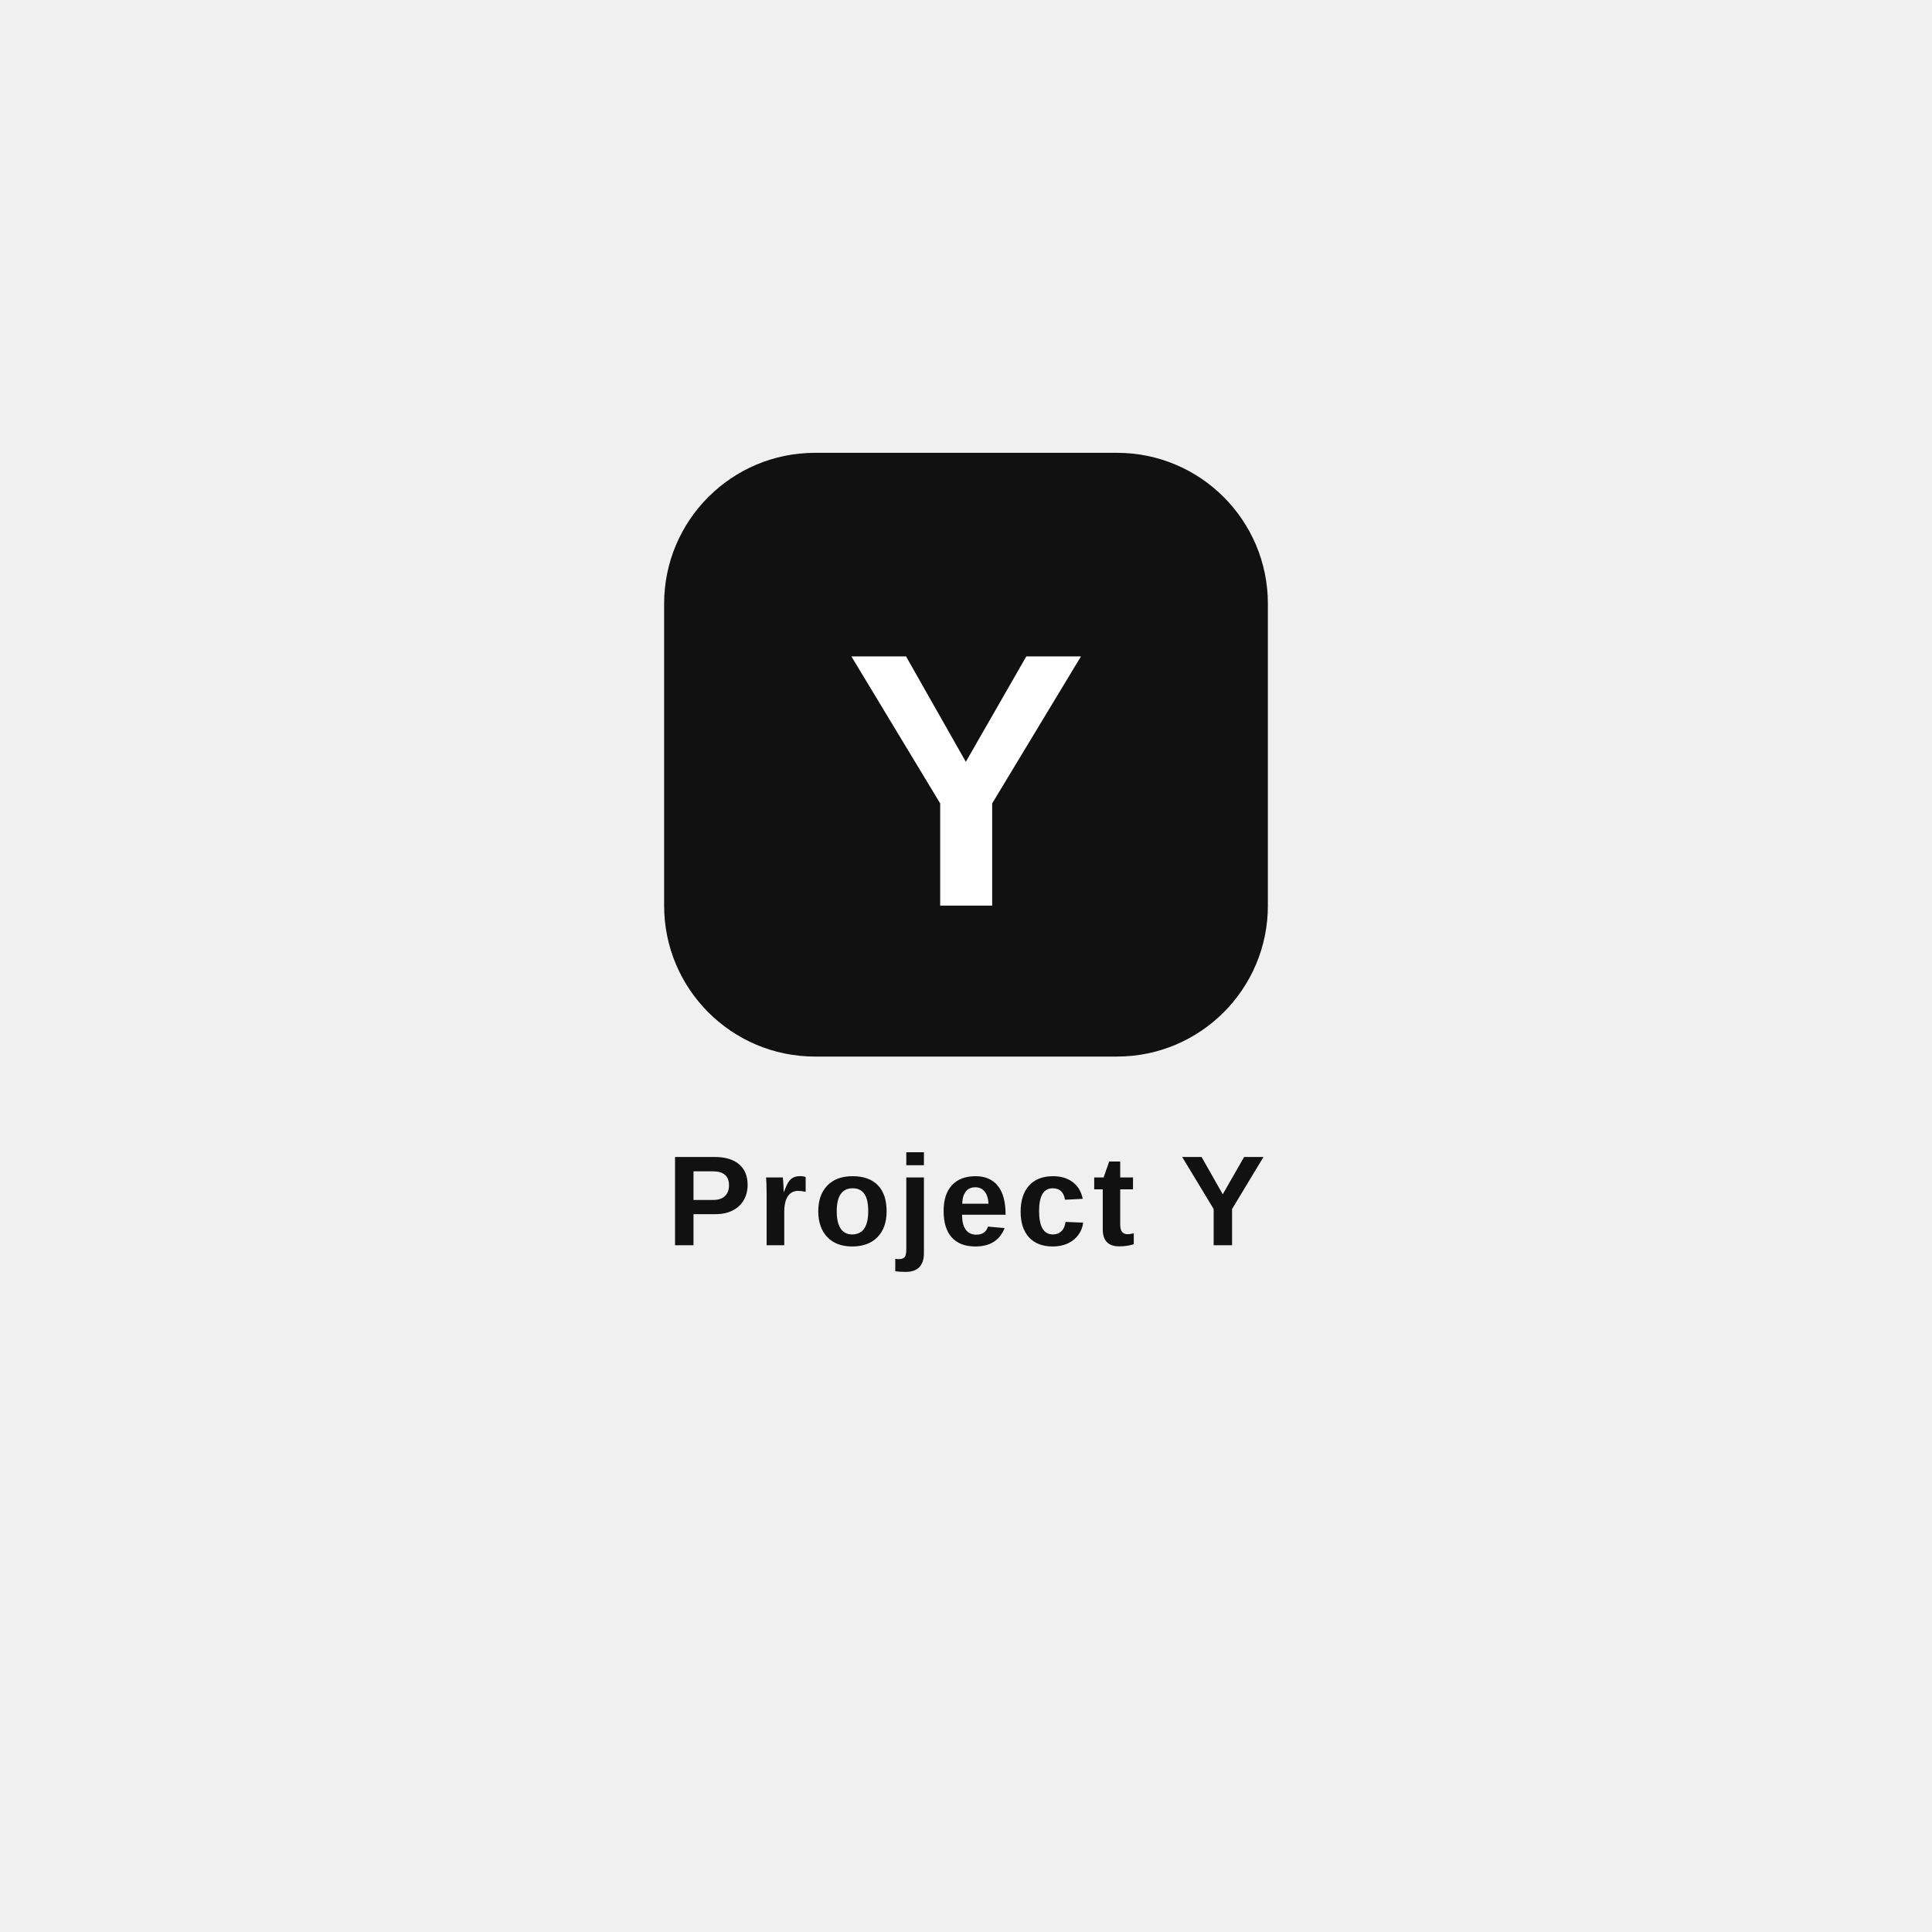
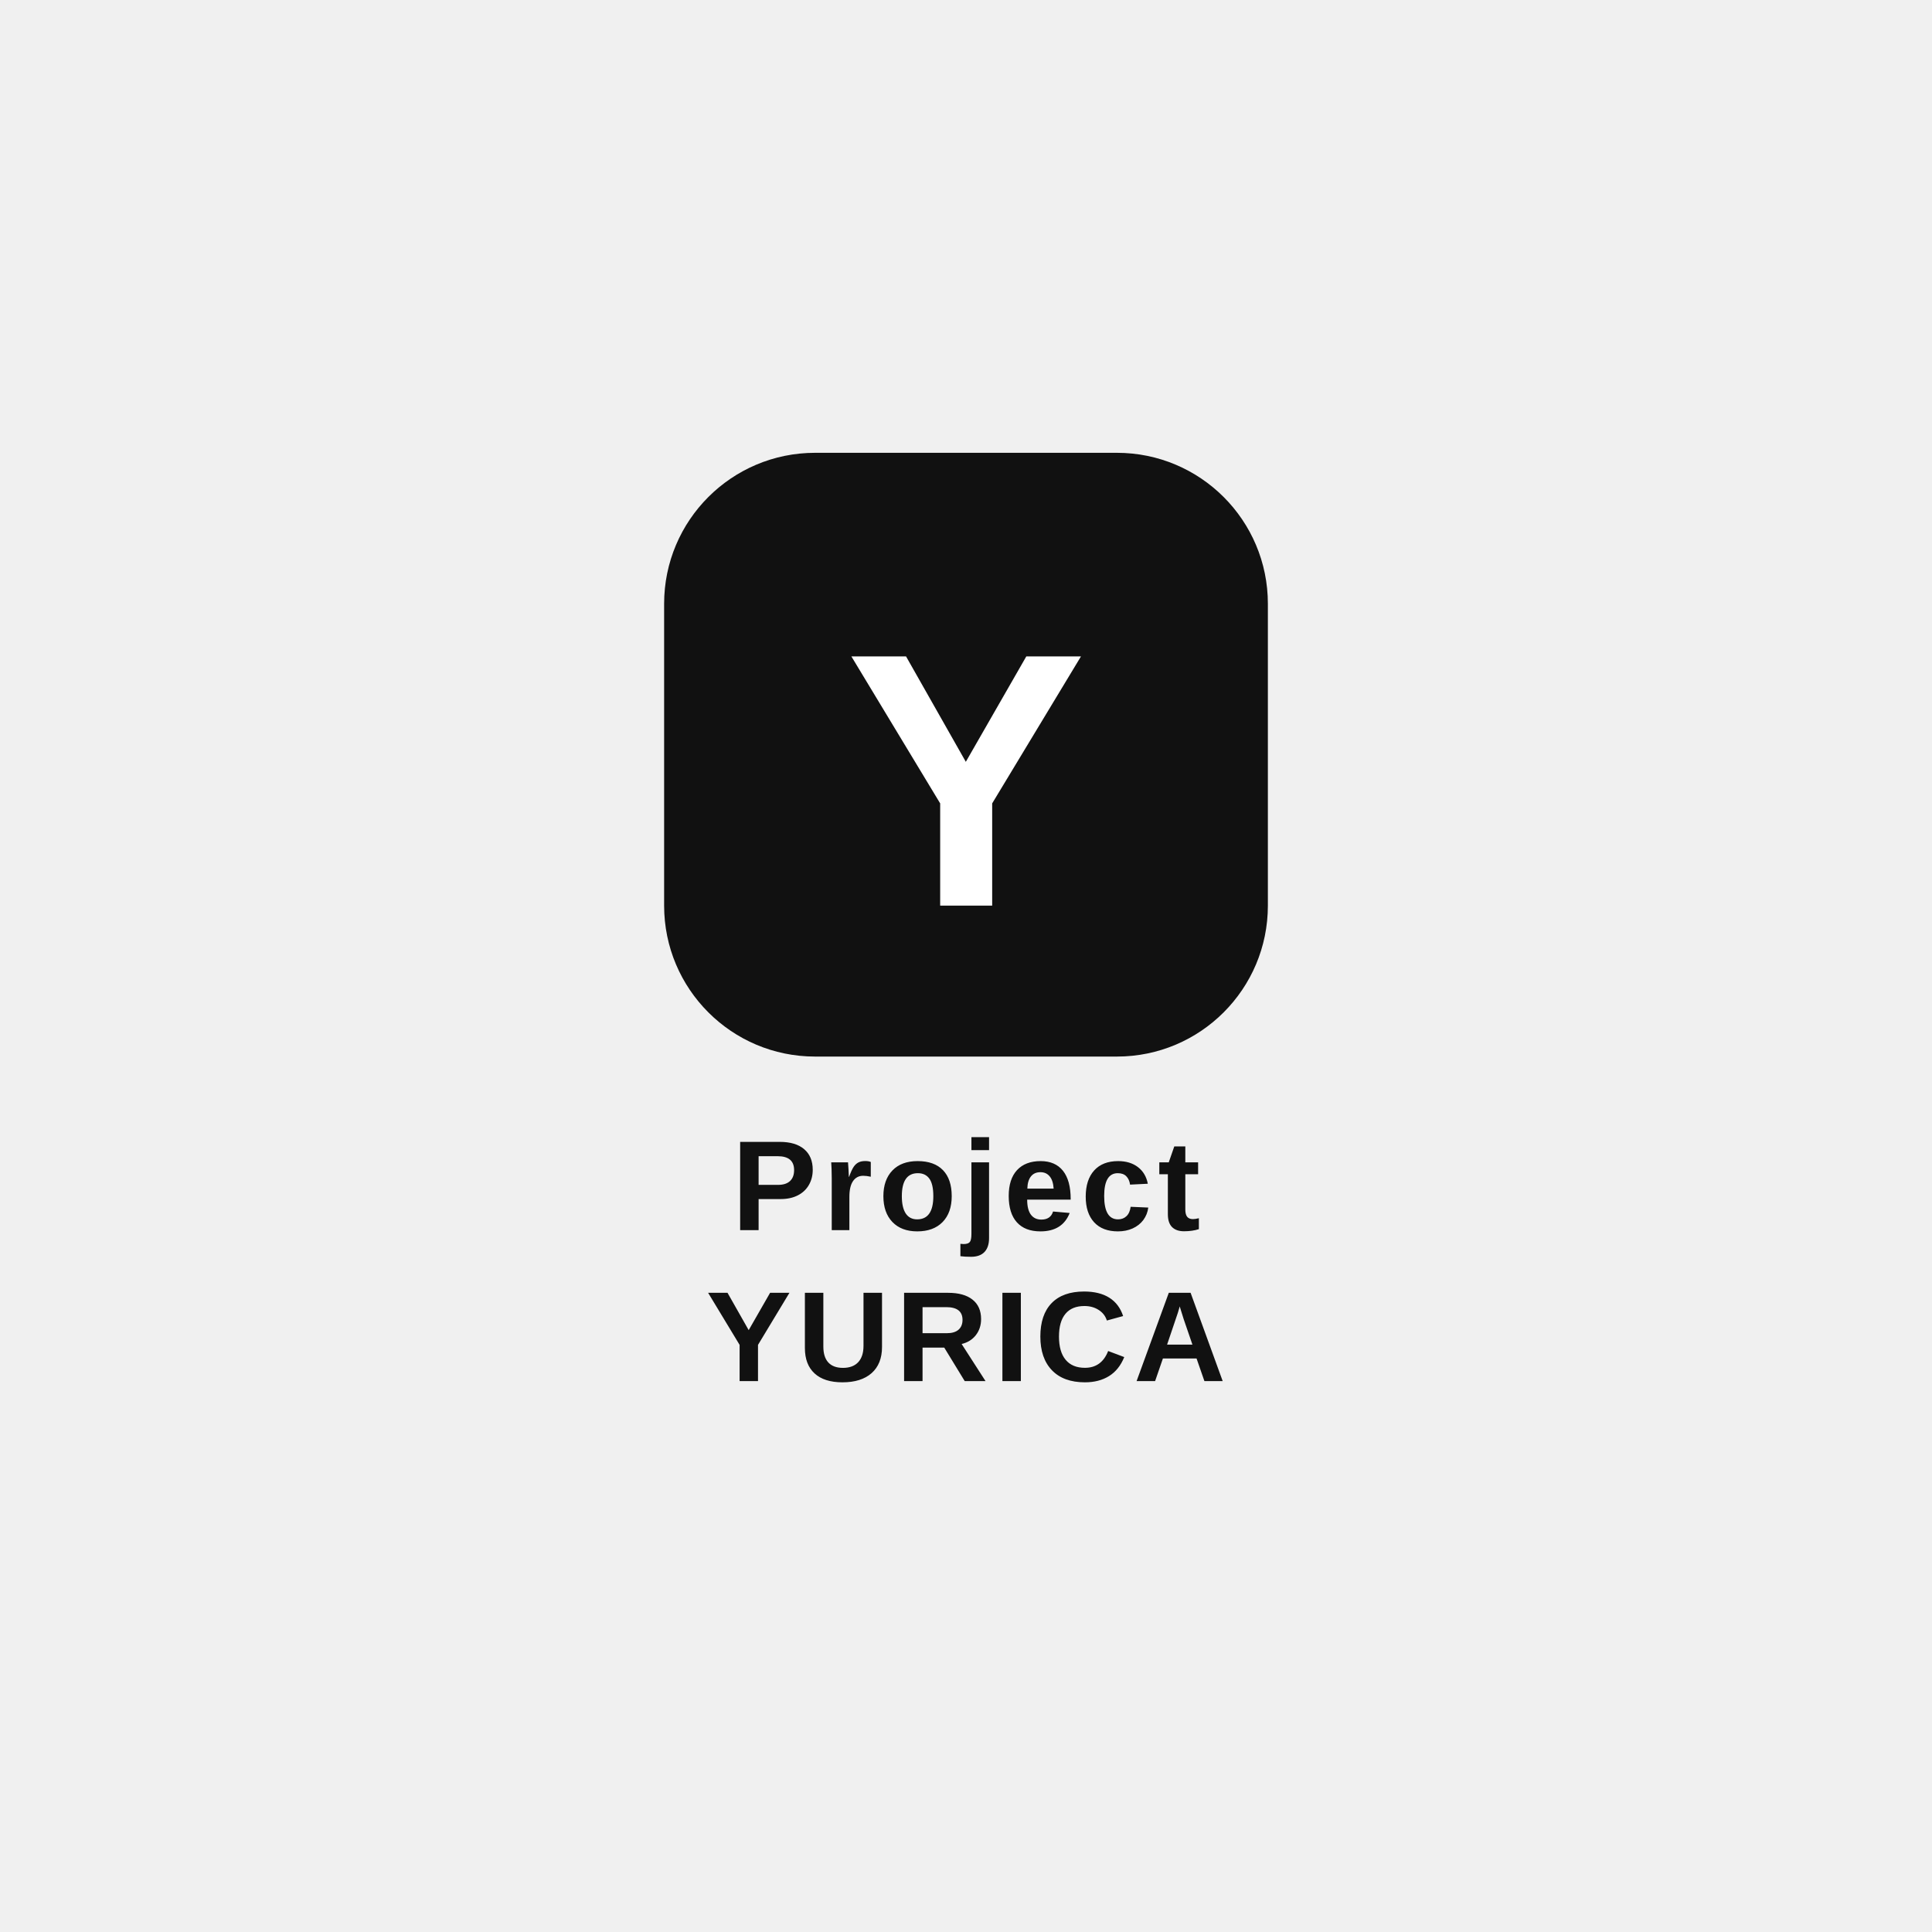
<svg xmlns="http://www.w3.org/2000/svg" viewBox="0 0 512 512">
  <rect x="176" y="120" width="160" height="160" rx="40" fill="#111111" />
  <text x="256" y="240" text-anchor="middle" font-family="Arial Black, Arial, sans-serif" font-weight="900" font-size="96" fill="#ffffff">Y</text>
-   <text x="256" y="330" text-anchor="middle" font-family="Arial, sans-serif" font-weight="600" font-size="34" letter-spacing="1.5" fill="#111111">Project Y</text>
+   <text x="256" y="326" text-anchor="middle" font-family="Arial, sans-serif" font-weight="600" font-size="34" letter-spacing="1.5" fill="#111111">Project</text>
+   <text x="256" y="366" text-anchor="middle" font-family="Arial, sans-serif" font-weight="600" font-size="34" letter-spacing="1.5" fill="#111111">YURICA</text>
</svg>
